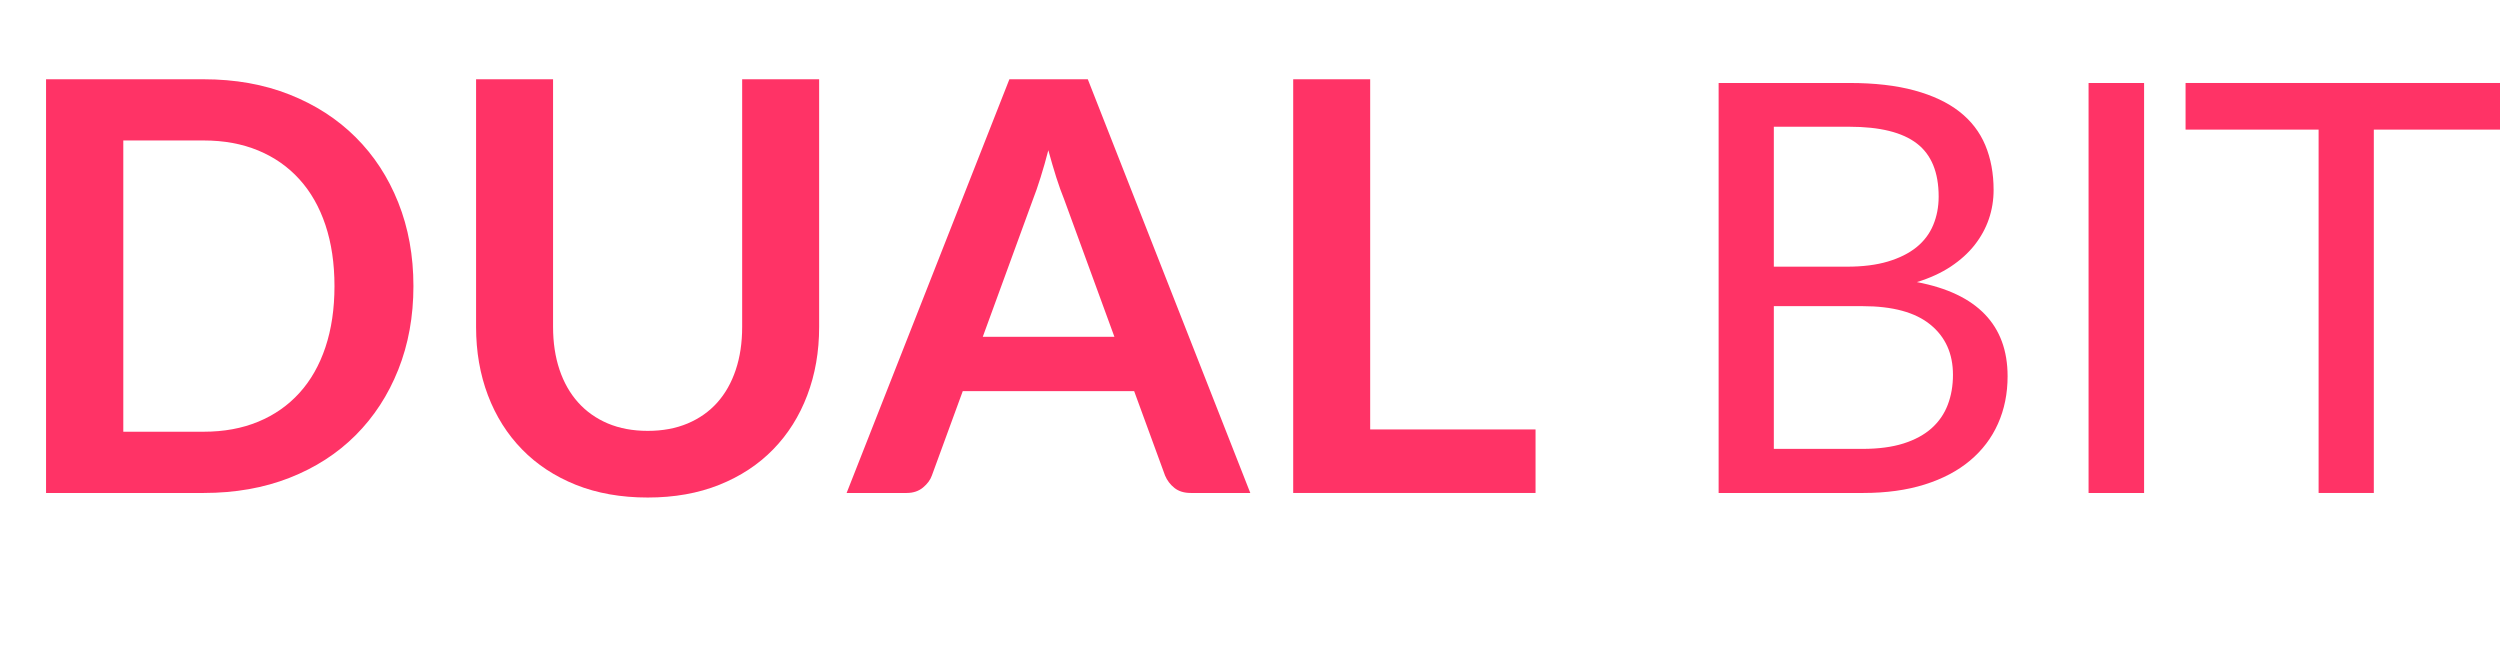
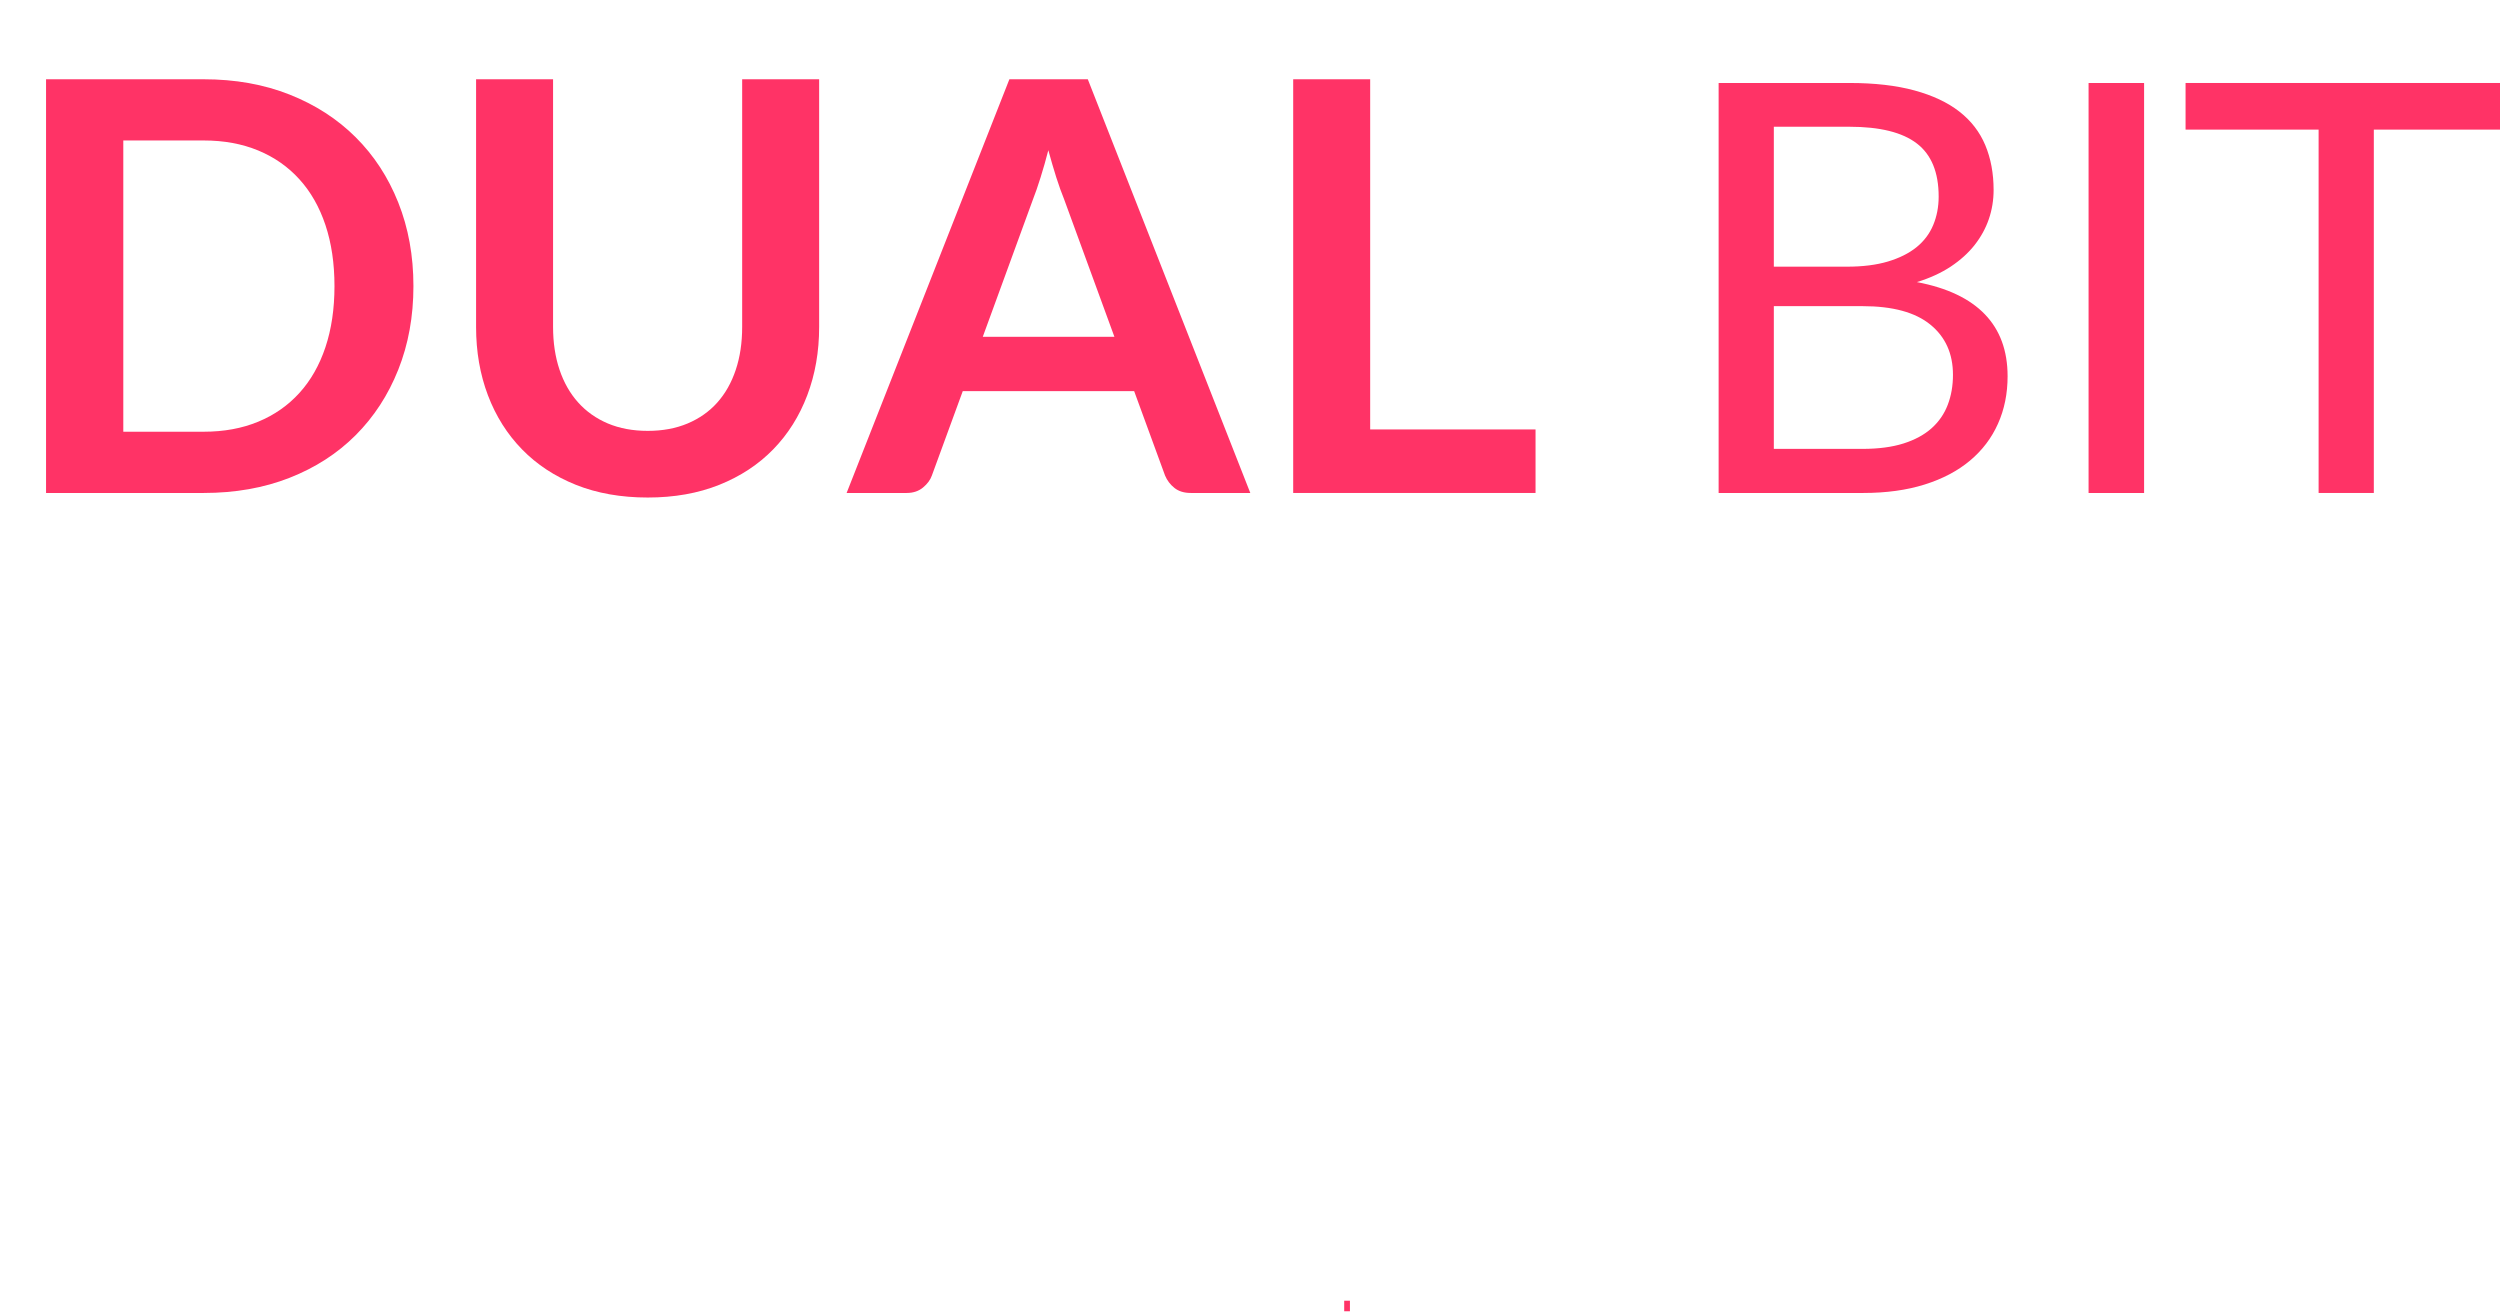
- <svg xmlns="http://www.w3.org/2000/svg" id="Laag_1" data-name="Laag 1" viewBox="0 0 873.79 229.3">
+ <svg xmlns="http://www.w3.org/2000/svg" id="Laag_1" data-name="Laag 1" viewBox="0 0 873.79 458.3">
  <defs>
-     <style>.cls-1,.cls-2,.cls-3,.cls-4,.cls-5,.cls-6,.cls-7{isolation:isolate;}.cls-2,.cls-3,.cls-4,.cls-5,.cls-6,.cls-7{font-size:200px;fill:#f36;}.cls-2,.cls-3,.cls-4,.cls-5{font-family:Lato-Bold, Lato;font-weight:700;}.cls-3{letter-spacing:-0.02em;}.cls-4{letter-spacing:-0.03em;}.cls-5,.cls-7{letter-spacing:-0.06em;}.cls-6,.cls-7{font-family:Lato-Light, Lato;}</style>
+     <style>.cls-1{font-size:200px;font-family:Lato-Bold, Lato;}.cls-1,.cls-8{fill:#f36;}.cls-2,.cls-3,.cls-4,.cls-5{font-weight:700;}.cls-3{letter-spacing:-0.02em;}.cls-4{letter-spacing:0em;}.cls-5{letter-spacing:-0.03em;}.cls-6,.cls-7{font-family:Lato-Light, Lato;}.cls-7{letter-spacing:-0.03em;}</style>
  </defs>
-   <g class="cls-1">
-     <text class="cls-2" transform="translate(0 172.3)">D</text>
-     <text class="cls-3" transform="translate(152.1 172.3)">U</text>
-     <text class="cls-4" transform="translate(297 172.3)">A</text>
-     <text class="cls-5" transform="translate(435.9 172.3)">L</text>
-     <text class="cls-2" transform="translate(533.79 172.3)"> </text>
-     <text class="cls-6" transform="translate(582.39 172.3)">BI</text>
-     <text class="cls-7" transform="translate(760.89 172.3)">T</text>
-   </g>
+   <text class="cls-1" transform="translate(0 172.3)">
+     <tspan class="cls-2">D</tspan>
+     <tspan class="cls-3" x="152.1" y="0">U</tspan>
+     <tspan class="cls-4" x="297" y="0">A</tspan>
+     <tspan class="cls-5" x="435.9" y="0">L</tspan>
+     <tspan class="cls-2" x="533.79" y="0"> </tspan>
+     <tspan class="cls-6" x="582.39" y="0">BI</tspan>
+     <tspan class="cls-7" x="760.89" y="0">T</tspan>
+   </text>
+   <rect class="cls-8" x="469.82" y="454.62" width="2" height="3.69" />
</svg>
